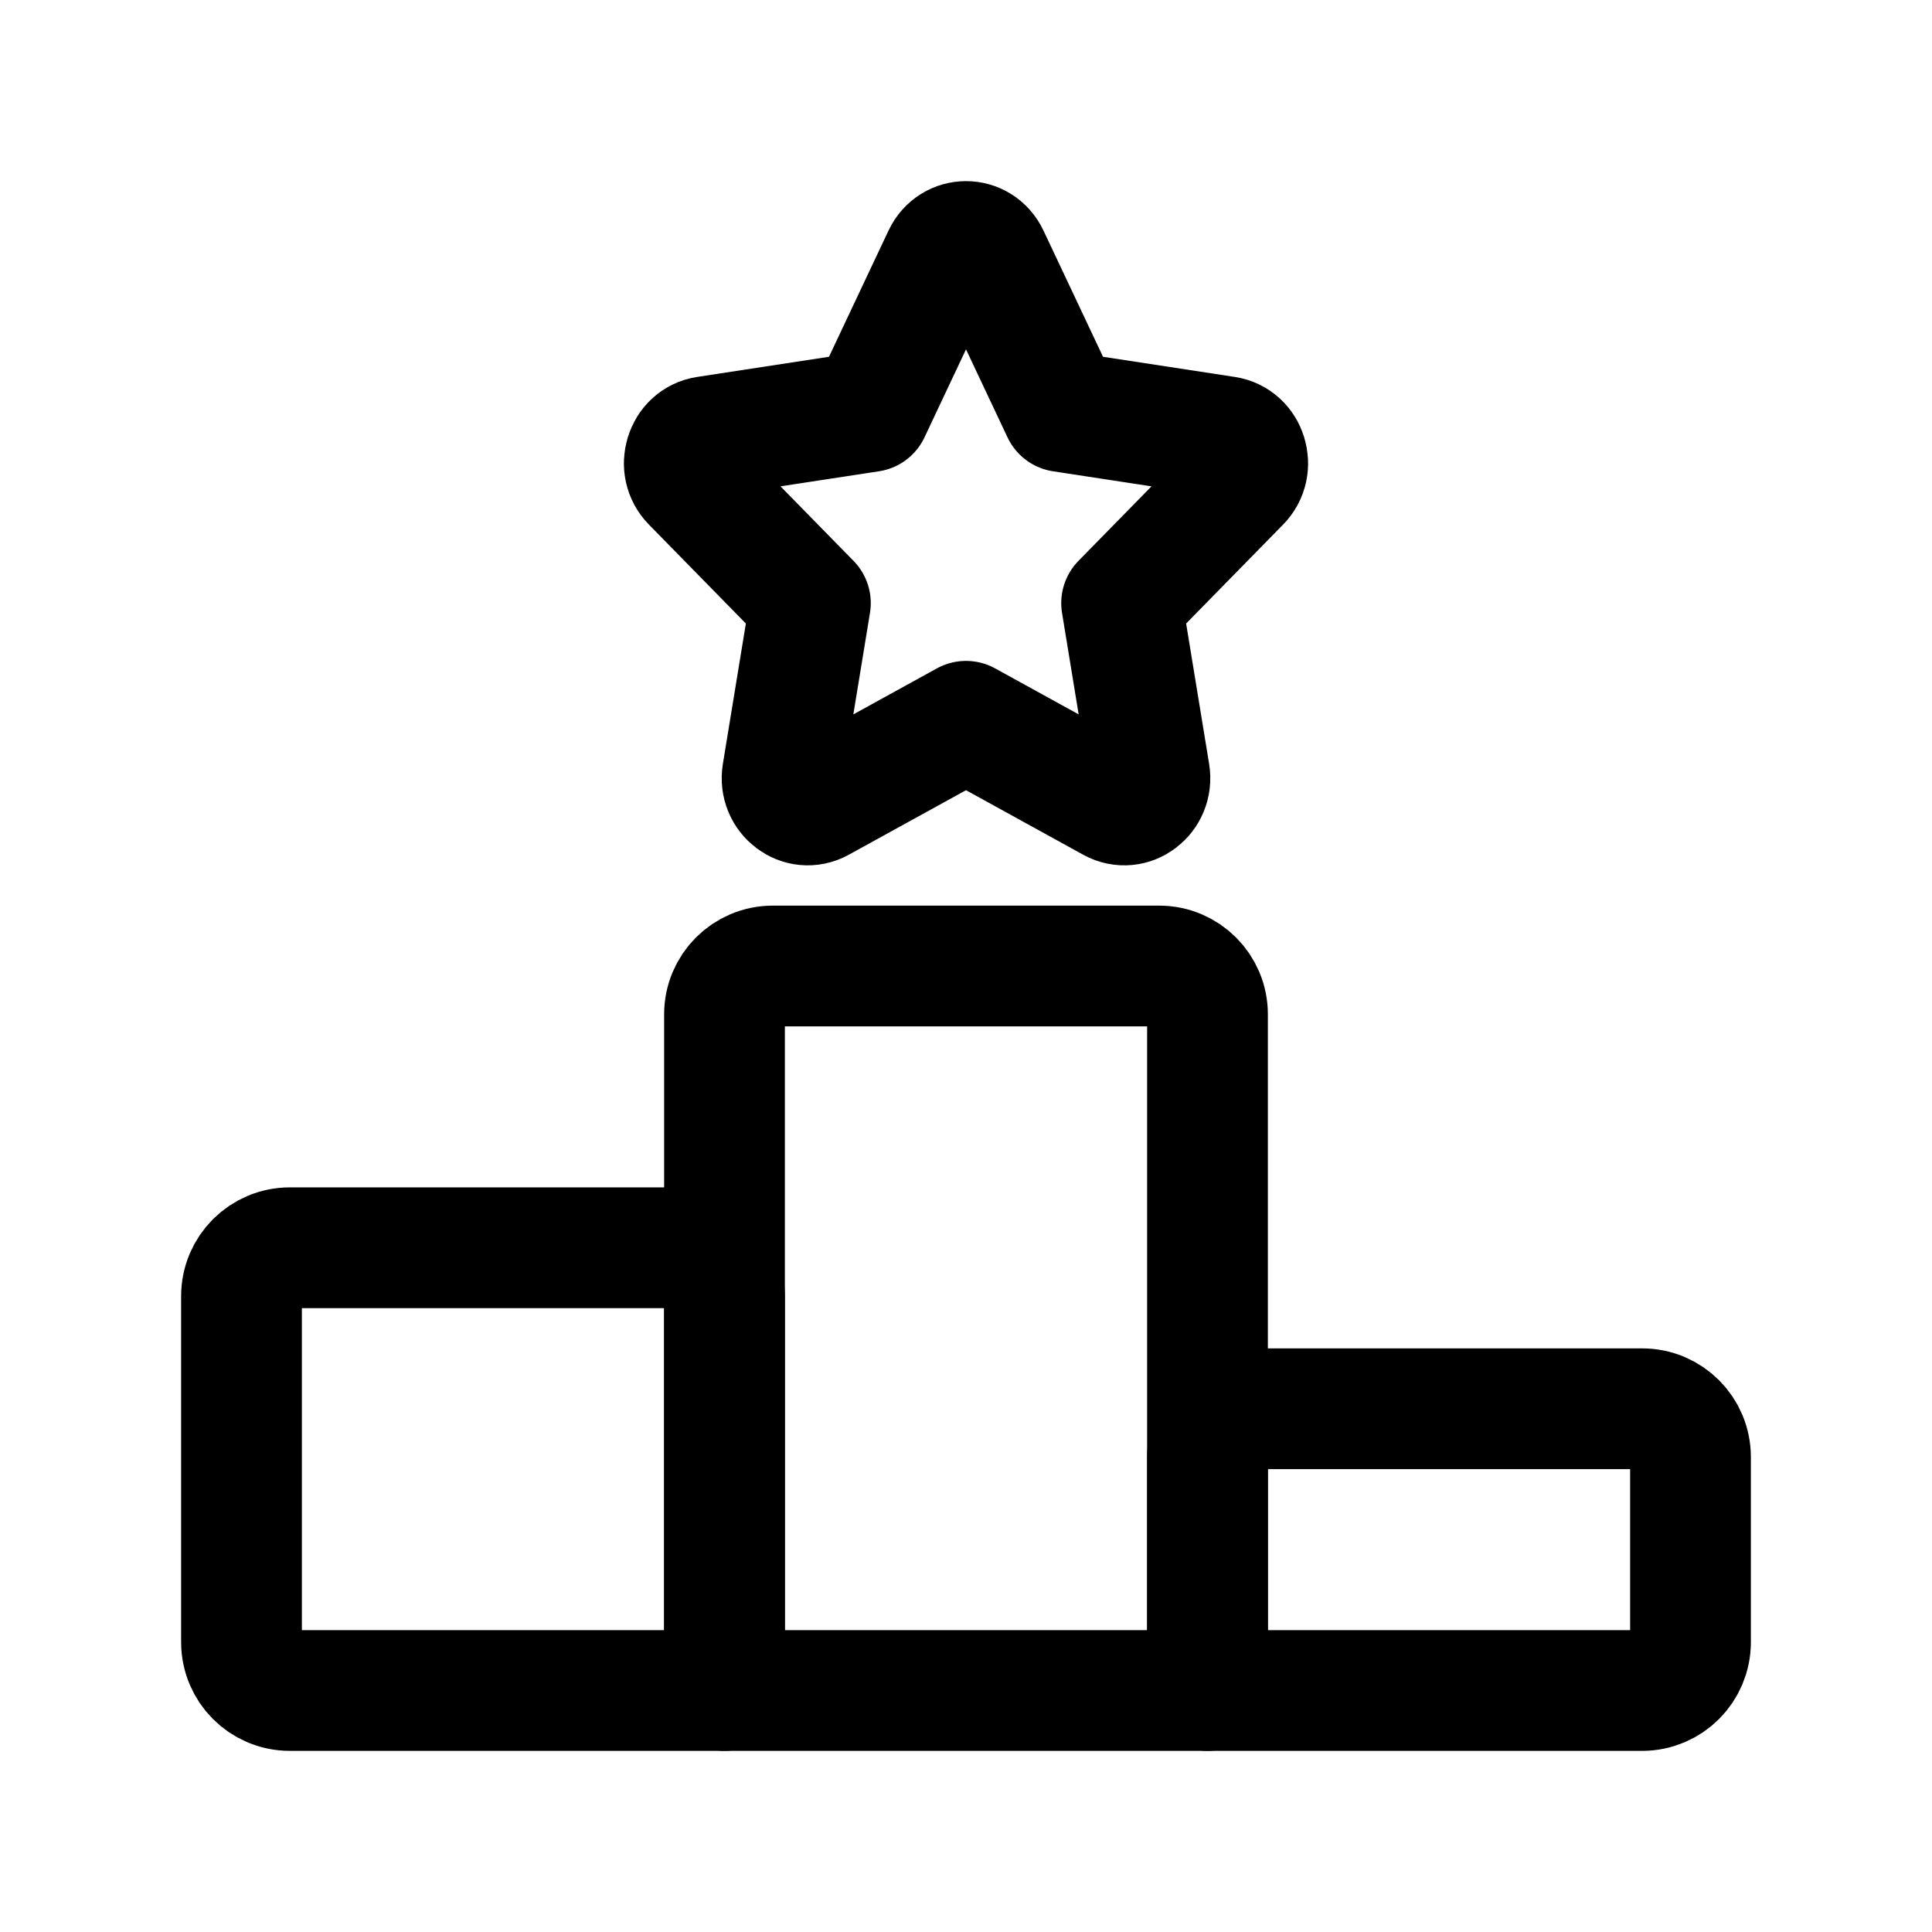
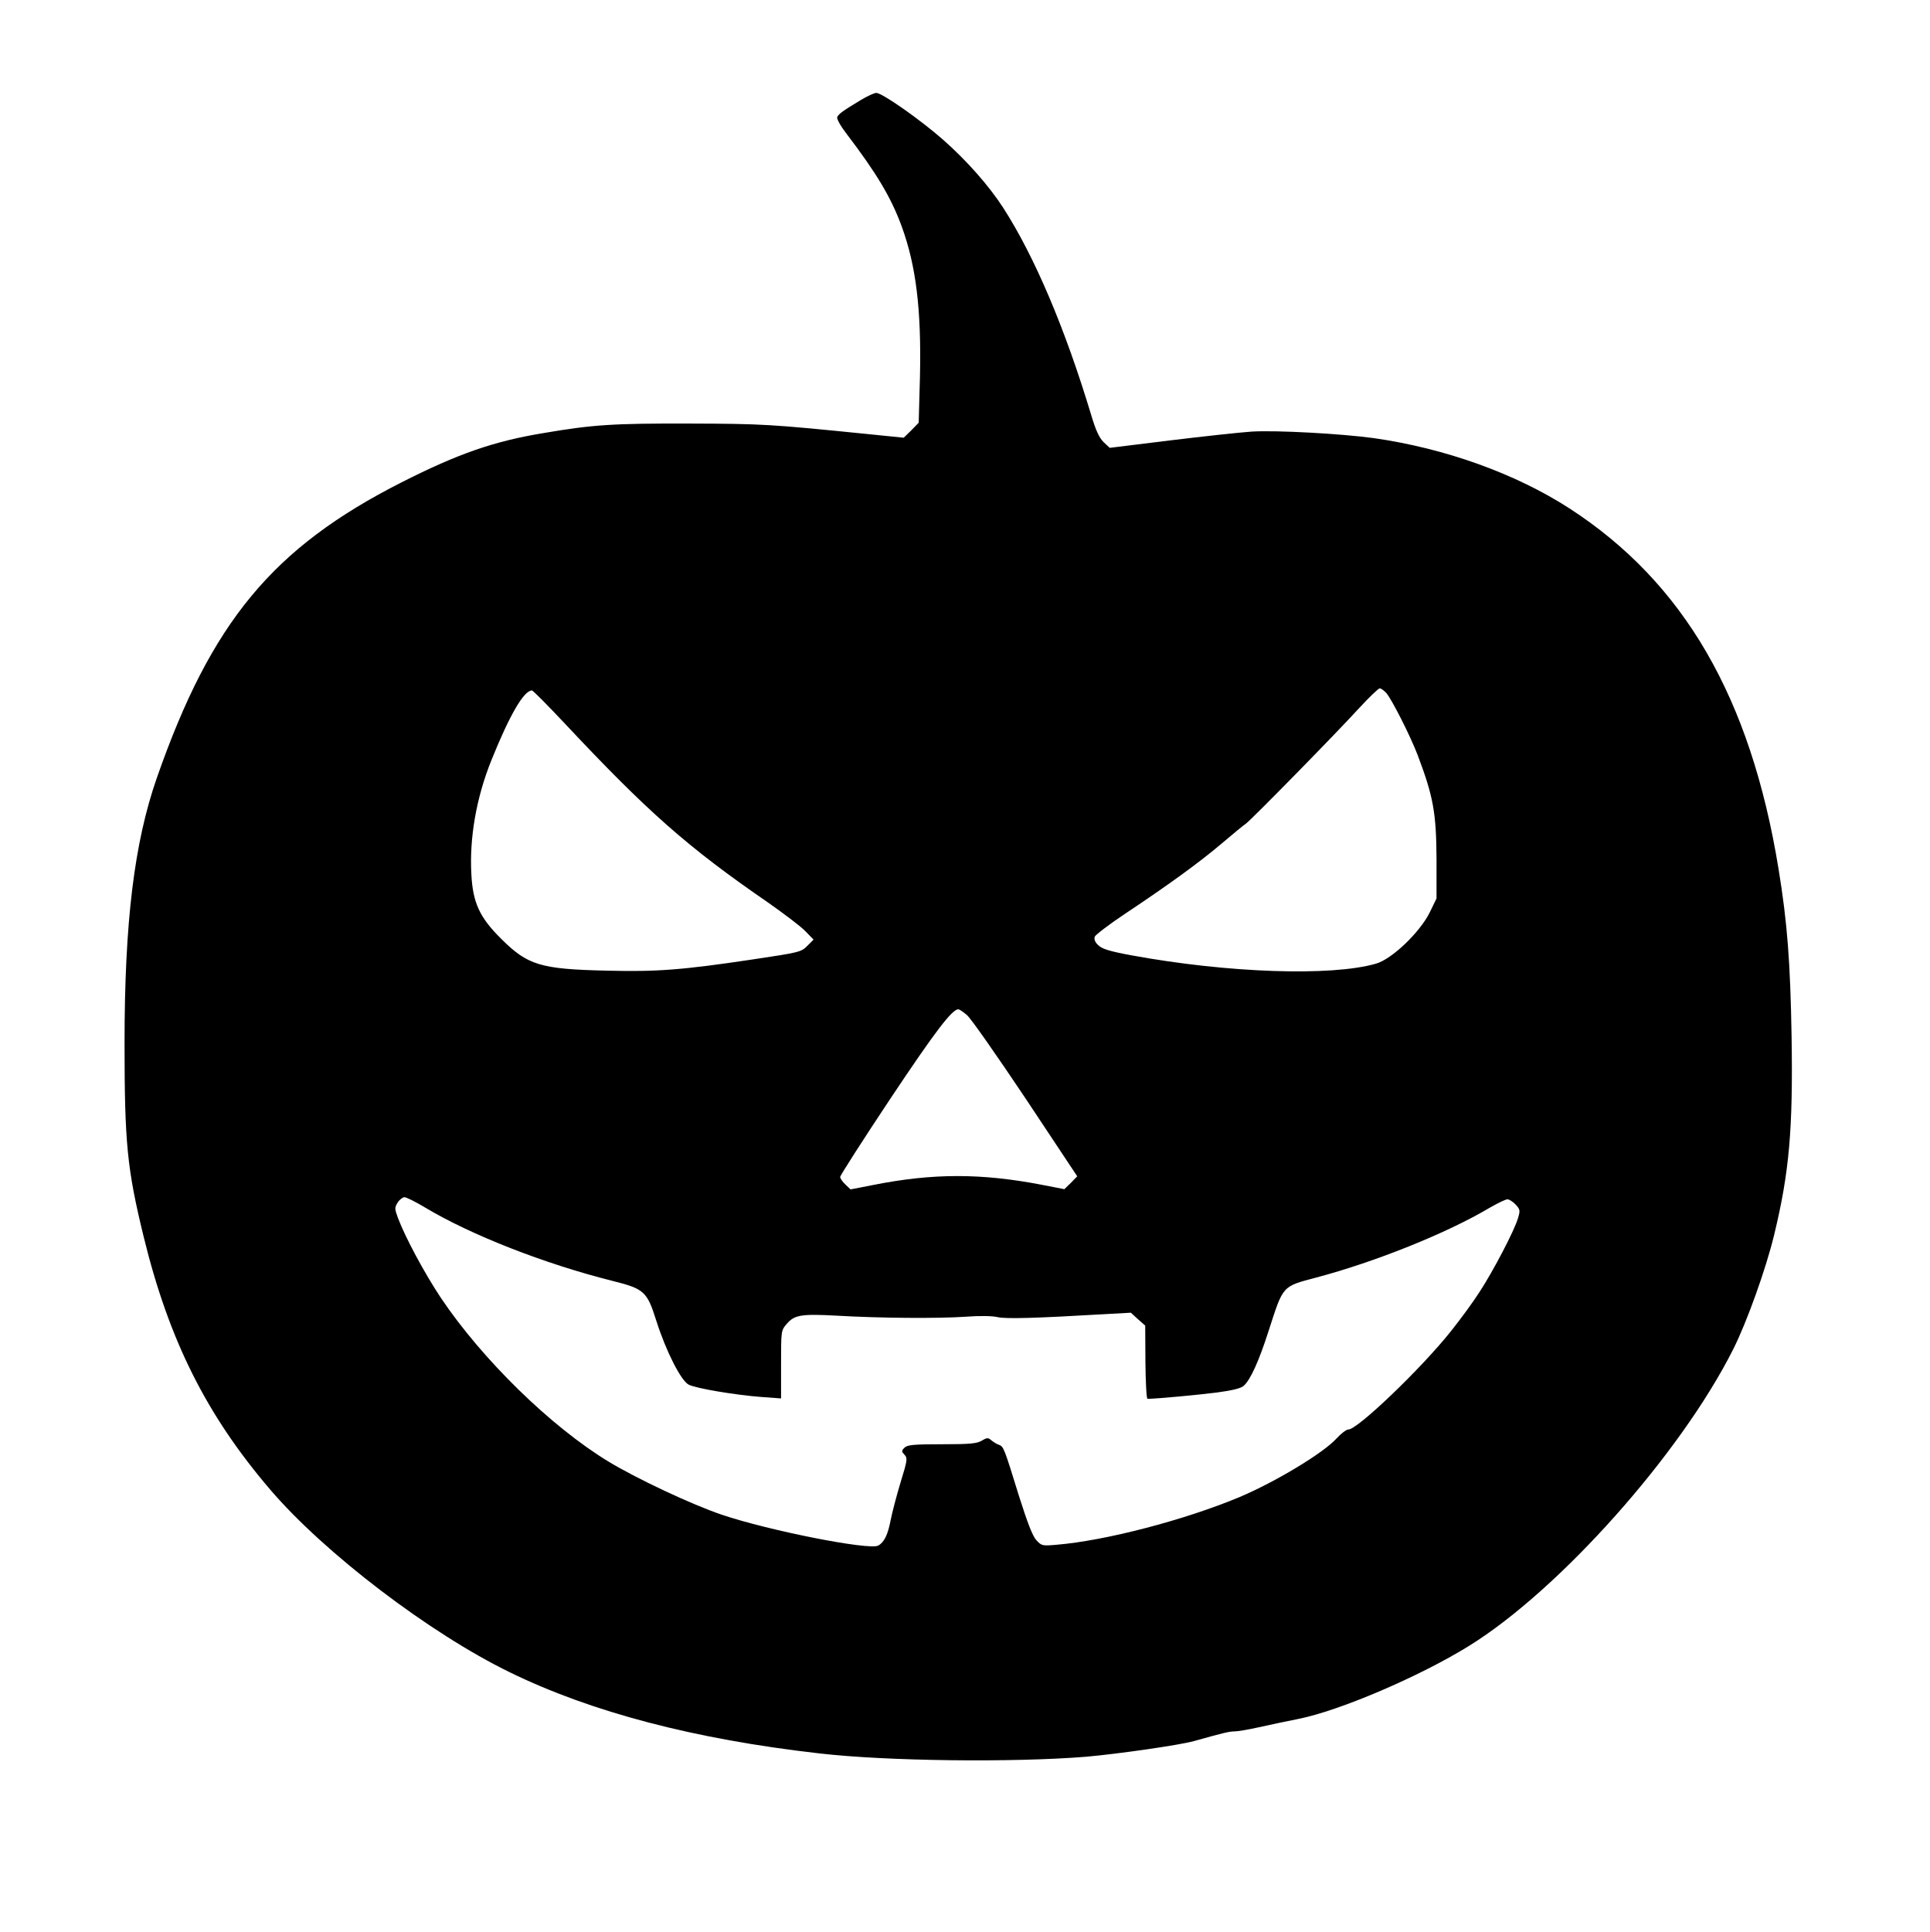
- <svg xmlns="http://www.w3.org/2000/svg" width="24" height="24" stroke-width="1.5" viewBox="0 0 24 24" fill="none">
-   <path d="M15 21H9V12.6C9 12.269 9.269 12 9.6 12H14.4C14.731 12 15 12.269 15 12.6V21Z" stroke="currentColor" stroke-linecap="round" stroke-linejoin="round" />
-   <path d="M20.4 21H15V18.1C15 17.769 15.269 17.5 15.6 17.5H20.4C20.731 17.5 21 17.769 21 18.1V20.4C21 20.731 20.731 21 20.4 21Z" stroke="currentColor" stroke-linecap="round" stroke-linejoin="round" />
-   <path d="M9 21V16.1C9 15.769 8.731 15.5 8.4 15.5H3.6C3.269 15.5 3 15.769 3 16.1V20.4C3 20.731 3.269 21 3.6 21H9Z" stroke="currentColor" stroke-linecap="round" stroke-linejoin="round" />
-   <path d="M10.806 5.113L11.715 3.186C11.831 2.938 12.169 2.938 12.285 3.186L13.194 5.113L15.227 5.424C15.488 5.464 15.592 5.8 15.403 5.992L13.933 7.492L14.28 9.61C14.324 9.882 14.052 10.089 13.818 9.961L12 8.96L10.182 9.961C9.949 10.089 9.676 9.882 9.72 9.61L10.067 7.492L8.597 5.992C8.408 5.8 8.512 5.464 8.772 5.424L10.806 5.113Z" stroke="currentColor" stroke-linecap="round" stroke-linejoin="round" />
+ <svg xmlns="http://www.w3.org/2000/svg" version="1.0" width="914pt" height="915pt" viewBox="0 0 914 915" preserveAspectRatio="xMidYMid meet">
+   <g transform="translate(0,915) scale(0.1,-0.1)" fill="#000000" stroke="none">
+     <path d="M4079 8677 c-88 -53 -107 -67 -113 -82 -3 -8 16 -42 43 -77 144 -189 212 -303 262 -439 69 -188 94 -397 87 -712 l-6 -219 -35 -36 -36 -35 -168 17 c-465 47 -499 49 -848 50 -359 1 -456 -5 -690 -45 -237 -39 -405 -98 -672 -233 -611 -310 -902 -661 -1160 -1400 -107 -307 -153 -681 -153 -1256 0 -473 12 -595 90 -915 120 -492 298 -847 601 -1201 257 -300 754 -679 1134 -864 387 -189 876 -317 1465 -384 317 -37 918 -44 1265 -16 148 13 443 55 510 74 144 40 168 46 193 46 15 0 68 9 117 20 50 11 133 29 185 39 196 39 575 201 809 346 428 265 1002 909 1251 1404 65 129 155 380 194 541 72 297 90 500 83 940 -6 353 -20 540 -62 796 -132 809 -448 1355 -990 1706 -255 165 -590 285 -927 333 -154 21 -459 38 -578 31 -58 -4 -233 -23 -389 -42 l-284 -35 -29 27 c-21 21 -37 55 -59 129 -123 408 -267 748 -416 980 -68 105 -172 223 -284 322 -109 96 -290 223 -318 223 -9 0 -42 -15 -72 -33z m2488 -2809 c25 -28 114 -203 149 -295 74 -196 88 -273 89 -493 l0 -185 -32 -66 c-47 -95 -180 -222 -255 -243 -212 -61 -702 -44 -1155 39 -109 20 -143 31 -161 49 -15 14 -20 28 -16 40 4 9 68 58 143 108 209 139 353 244 457 332 53 45 105 88 117 96 26 19 418 418 537 548 47 51 90 92 96 92 6 0 20 -10 31 -22z m-3891 -145 c390 -416 581 -585 959 -845 77 -54 158 -115 180 -138 l39 -40 -30 -30 c-29 -29 -38 -31 -259 -64 -334 -50 -453 -59 -692 -53 -314 7 -374 26 -500 152 -101 100 -133 170 -140 303 -10 175 24 366 95 542 87 216 154 330 192 330 5 0 75 -71 156 -157z m1904 -1380 c18 -14 142 -192 278 -395 l245 -369 -30 -31 -31 -30 -108 21 c-286 55 -515 55 -797 -1 l-108 -21 -24 23 c-14 13 -25 29 -25 36 0 7 107 174 238 371 212 318 292 423 322 423 4 0 23 -12 40 -27z m-2566 -912 c217 -130 564 -266 886 -347 152 -38 165 -50 209 -189 46 -145 118 -286 154 -303 36 -18 223 -49 342 -58 l95 -7 0 161 c0 158 0 161 26 191 37 44 70 49 237 40 205 -12 481 -14 612 -5 65 5 127 4 151 -2 39 -9 181 -5 505 14 l126 7 34 -31 34 -30 1 -174 c1 -95 5 -173 10 -173 51 1 242 19 328 30 75 10 115 20 128 32 32 29 72 118 117 258 71 220 63 211 228 255 276 73 618 210 818 329 38 22 77 41 86 41 8 0 26 -11 39 -25 21 -23 22 -28 11 -64 -16 -57 -118 -252 -183 -351 -30 -47 -91 -130 -135 -185 -141 -177 -442 -465 -485 -465 -10 0 -35 -19 -56 -42 -62 -69 -289 -206 -462 -279 -259 -108 -634 -206 -865 -225 -68 -6 -71 -5 -96 22 -18 20 -42 83 -82 209 -70 227 -73 234 -94 242 -10 3 -26 13 -36 21 -16 14 -21 14 -46 -1 -24 -14 -57 -17 -189 -17 -135 0 -163 -3 -177 -16 -15 -15 -15 -18 0 -34 15 -16 13 -27 -19 -131 -19 -63 -40 -143 -47 -179 -13 -69 -31 -105 -59 -120 -42 -23 -518 71 -740 146 -142 48 -400 169 -536 251 -274 166 -600 485 -796 777 -77 116 -167 283 -203 378 -16 44 -16 49 -1 73 9 14 24 25 32 25 9 0 53 -22 98 -49z" />
+   </g>
</svg>
